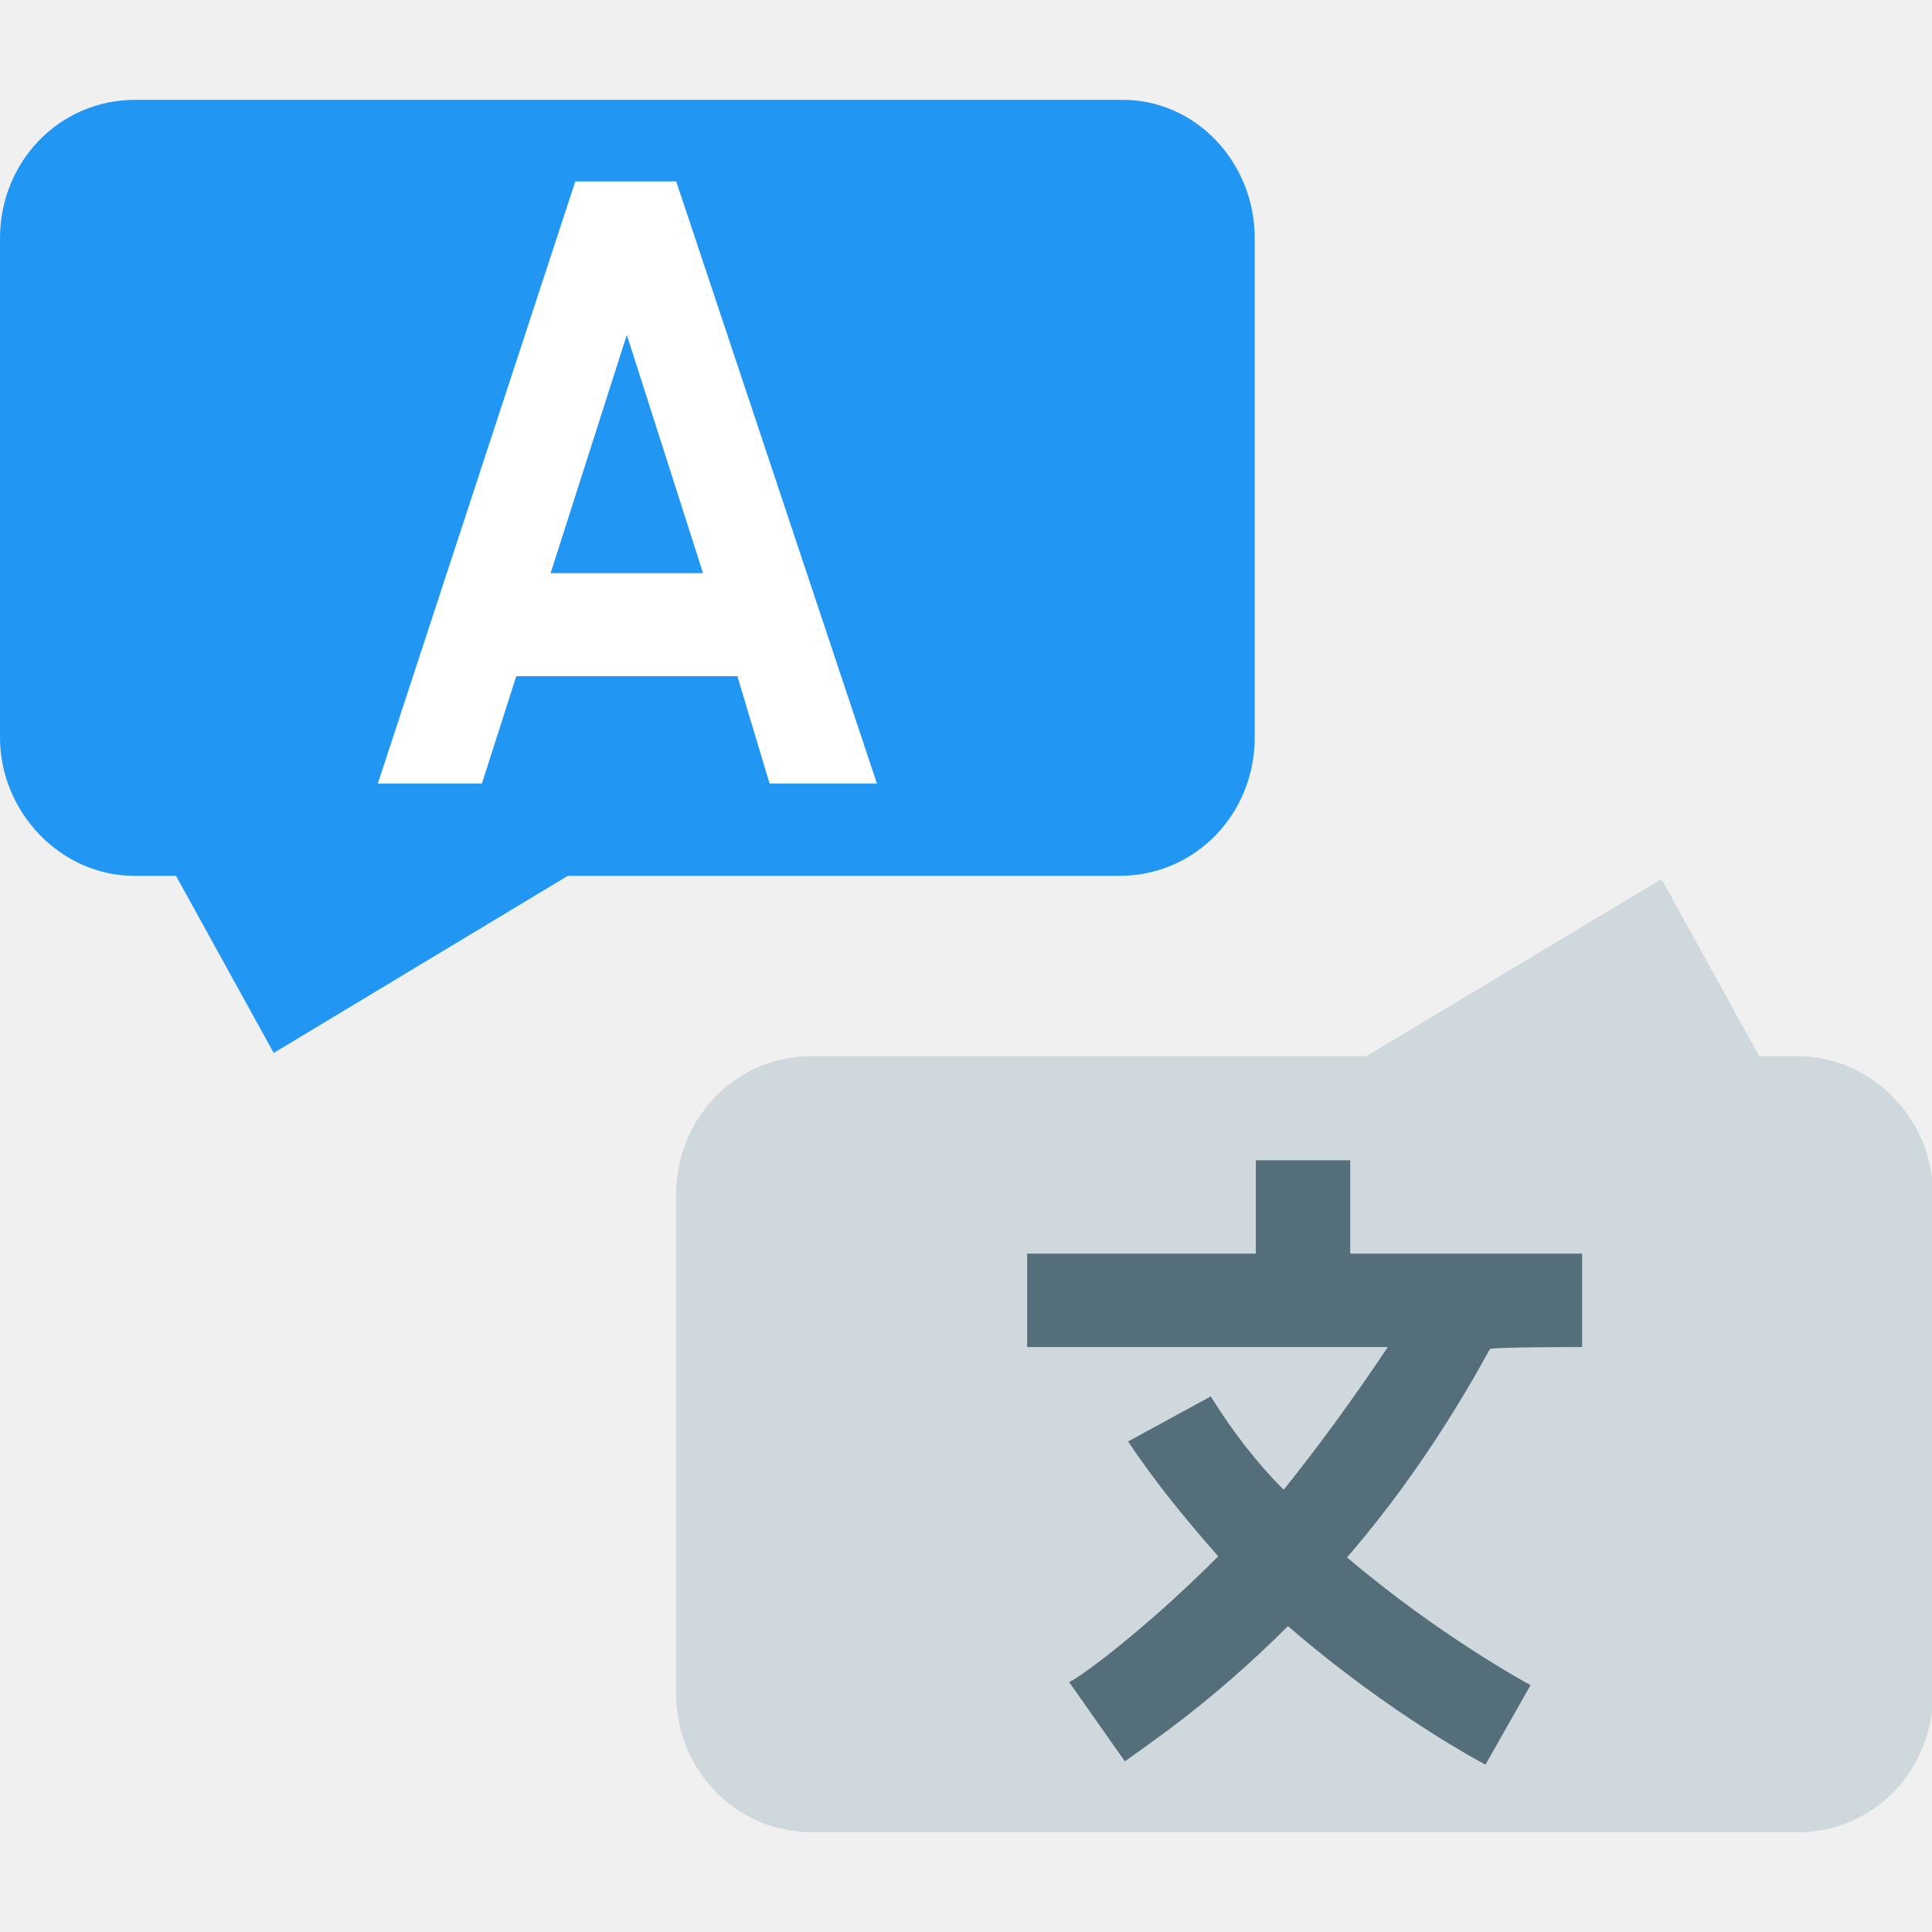
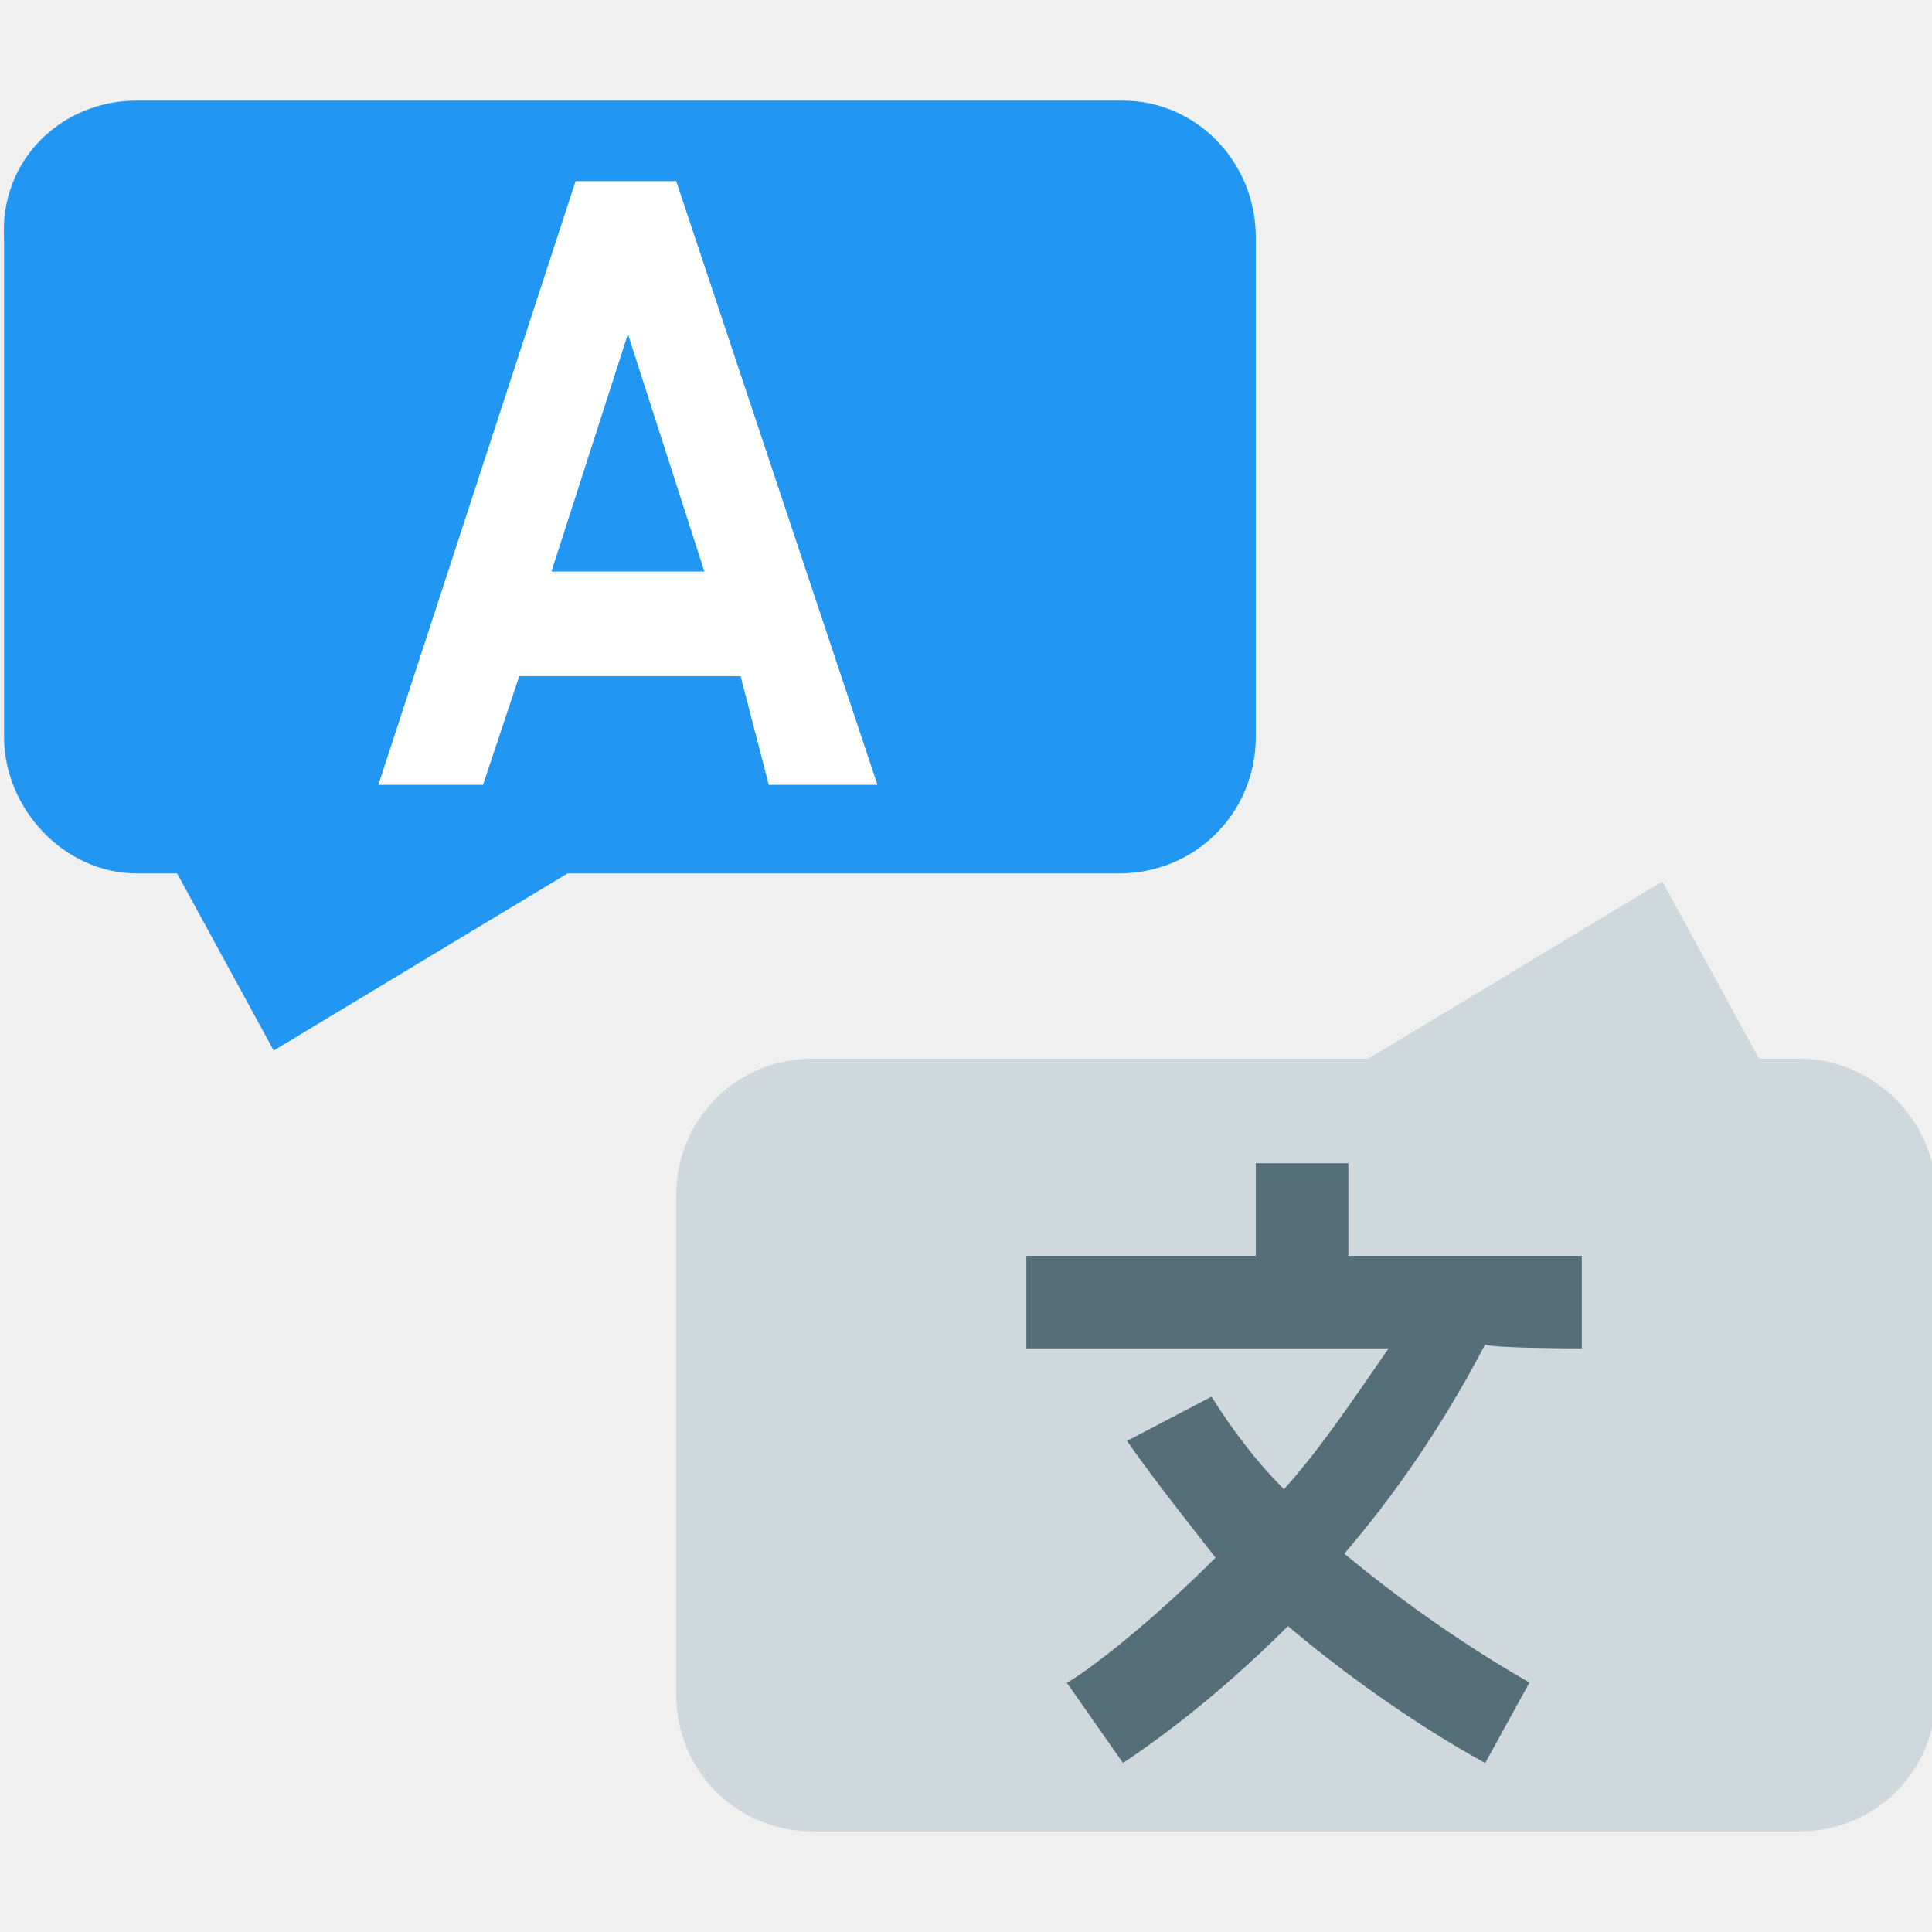
- <svg xmlns="http://www.w3.org/2000/svg" version="1.1" id="Vrstva_1" x="0px" y="0px" viewBox="0 0 180 180" style="enable-background:new 0 0 180 180;" xml:space="preserve">
-   <style type="text/css">
- 	.st0{display:none;fill:#2196F3;}
- 	.st1{fill:#2196F3;}
- 	.st2{fill:#CFD8DC;}
- 	.st3{fill:#FFFFFF;}
- 	.st4{fill:#546E7A;}
- </style>
-   <path class="st0" d="M112.7,100l-10.6-28h-11c-1.7,0-3,1.3-3,3v33l8.6-8H112.7z" />
-   <path class="st1" d="M116.9,22.2v46.5c0,7.1-5.5,12.9-12.6,12.9H52.9L25.5,98.1l-9.1-16.5h-3.9C5.7,81.6,0,75.7,0,68.7V22.2  C0,15.1,5.5,9.3,12.6,9.3h92C111.4,9.3,116.9,15.1,116.9,22.2z" />
-   <path class="st2" d="M63,157.8v-46.5c0-7.1,5.5-12.9,12.6-12.9h51.7l27.5-16.5l9.1,16.5h3.6c6.8,0,12.6,5.8,12.6,12.9v46.5  c0,7.1-5.5,12.9-12.6,12.9H75.7C68.5,170.7,63,164.9,63,157.8z" />
-   <path class="st3" d="M71.7,73h10L63,16.9h-9.4L35.2,73h9.7l3.2-10h20.6L71.7,73z M51.3,53.4l7.1-22.2l7.1,22.2H51.3z" />
-   <path class="st4" d="M147.4,125.5v-8.7h-21.6v-8.7H117v8.7H95.7v8.7H117h8.7h3.6c-3.2,4.8-6.5,9.3-9.7,13.3  c-2.6-2.6-4.8-5.5-6.8-8.7l-7.7,4.2c2.6,3.9,5.5,7.4,8.4,10.7c-7.4,7.4-13.5,11.7-13.9,11.7l5.2,7.4c2.2-1.6,8.1-5.5,15.2-12.6  c9.7,8.4,18.4,12.9,18.4,12.9l4.2-7.4c0,0-8.4-4.5-17.1-11.9c4.5-5.2,9.1-11.7,13.3-19.4C138.7,125.5,147.4,125.5,147.4,125.5z" />
+ <svg xmlns="http://www.w3.org/2000/svg" version="1.1" id="language" x="0px" y="0px" viewBox="0 0 48 48" enable-background="new 0 0 48 48" xml:space="preserve">
+   <path display="none" fill="#2196F3" d="M46.6,34L36,6H25c-1.7,0-3,1.3-3,3v33l8.6-8H46.6z" />
+   <path fill="#2196F3" d="M31.2,5.9v12.4c0,1.9-1.5,3.4-3.4,3.4H14.1l-7.3,4.4l-2.4-4.4h-1c-1.8,0-3.3-1.6-3.3-3.4V5.9  C0,4,1.5,2.5,3.4,2.5h24.5C29.7,2.5,31.2,4,31.2,5.9z" />
+   <path fill="#CFD8DC" d="M16.8,42.1V29.7c0-1.9,1.5-3.4,3.4-3.4h13.8l7.3-4.4l2.4,4.4h1c1.8,0,3.4,1.5,3.4,3.4v12.4  c0,1.9-1.5,3.4-3.4,3.4H20.2C18.3,45.5,16.8,44,16.8,42.1z" />
+   <path fill="#FFFFFF" d="M19.1,19.5h2.7l-5-15h-2.5l-4.9,15H12l0.9-2.7h5.5L19.1,19.5z M13.7,14.2l1.9-5.9l1.9,5.9H13.7z" />
+   <path fill="#546E7A" d="M39.3,33.5v-2.3h-5.8v-2.3h-2.3v2.3h-5.7v2.3h5.7h2.3h1c-0.9,1.3-1.7,2.5-2.6,3.5c-0.7-0.7-1.3-1.5-1.8-2.3  L28,35.8c0.7,1,1.5,2,2.2,2.9c-2,2-3.6,3.1-3.7,3.1l1.4,2c0.6-0.4,2.2-1.5,4.1-3.4c2.6,2.2,4.9,3.4,4.9,3.4l1.1-2  c0,0-2.2-1.2-4.6-3.2c1.2-1.4,2.4-3.1,3.5-5.2C37,33.5,39.3,33.5,39.3,33.5z" />
</svg>
